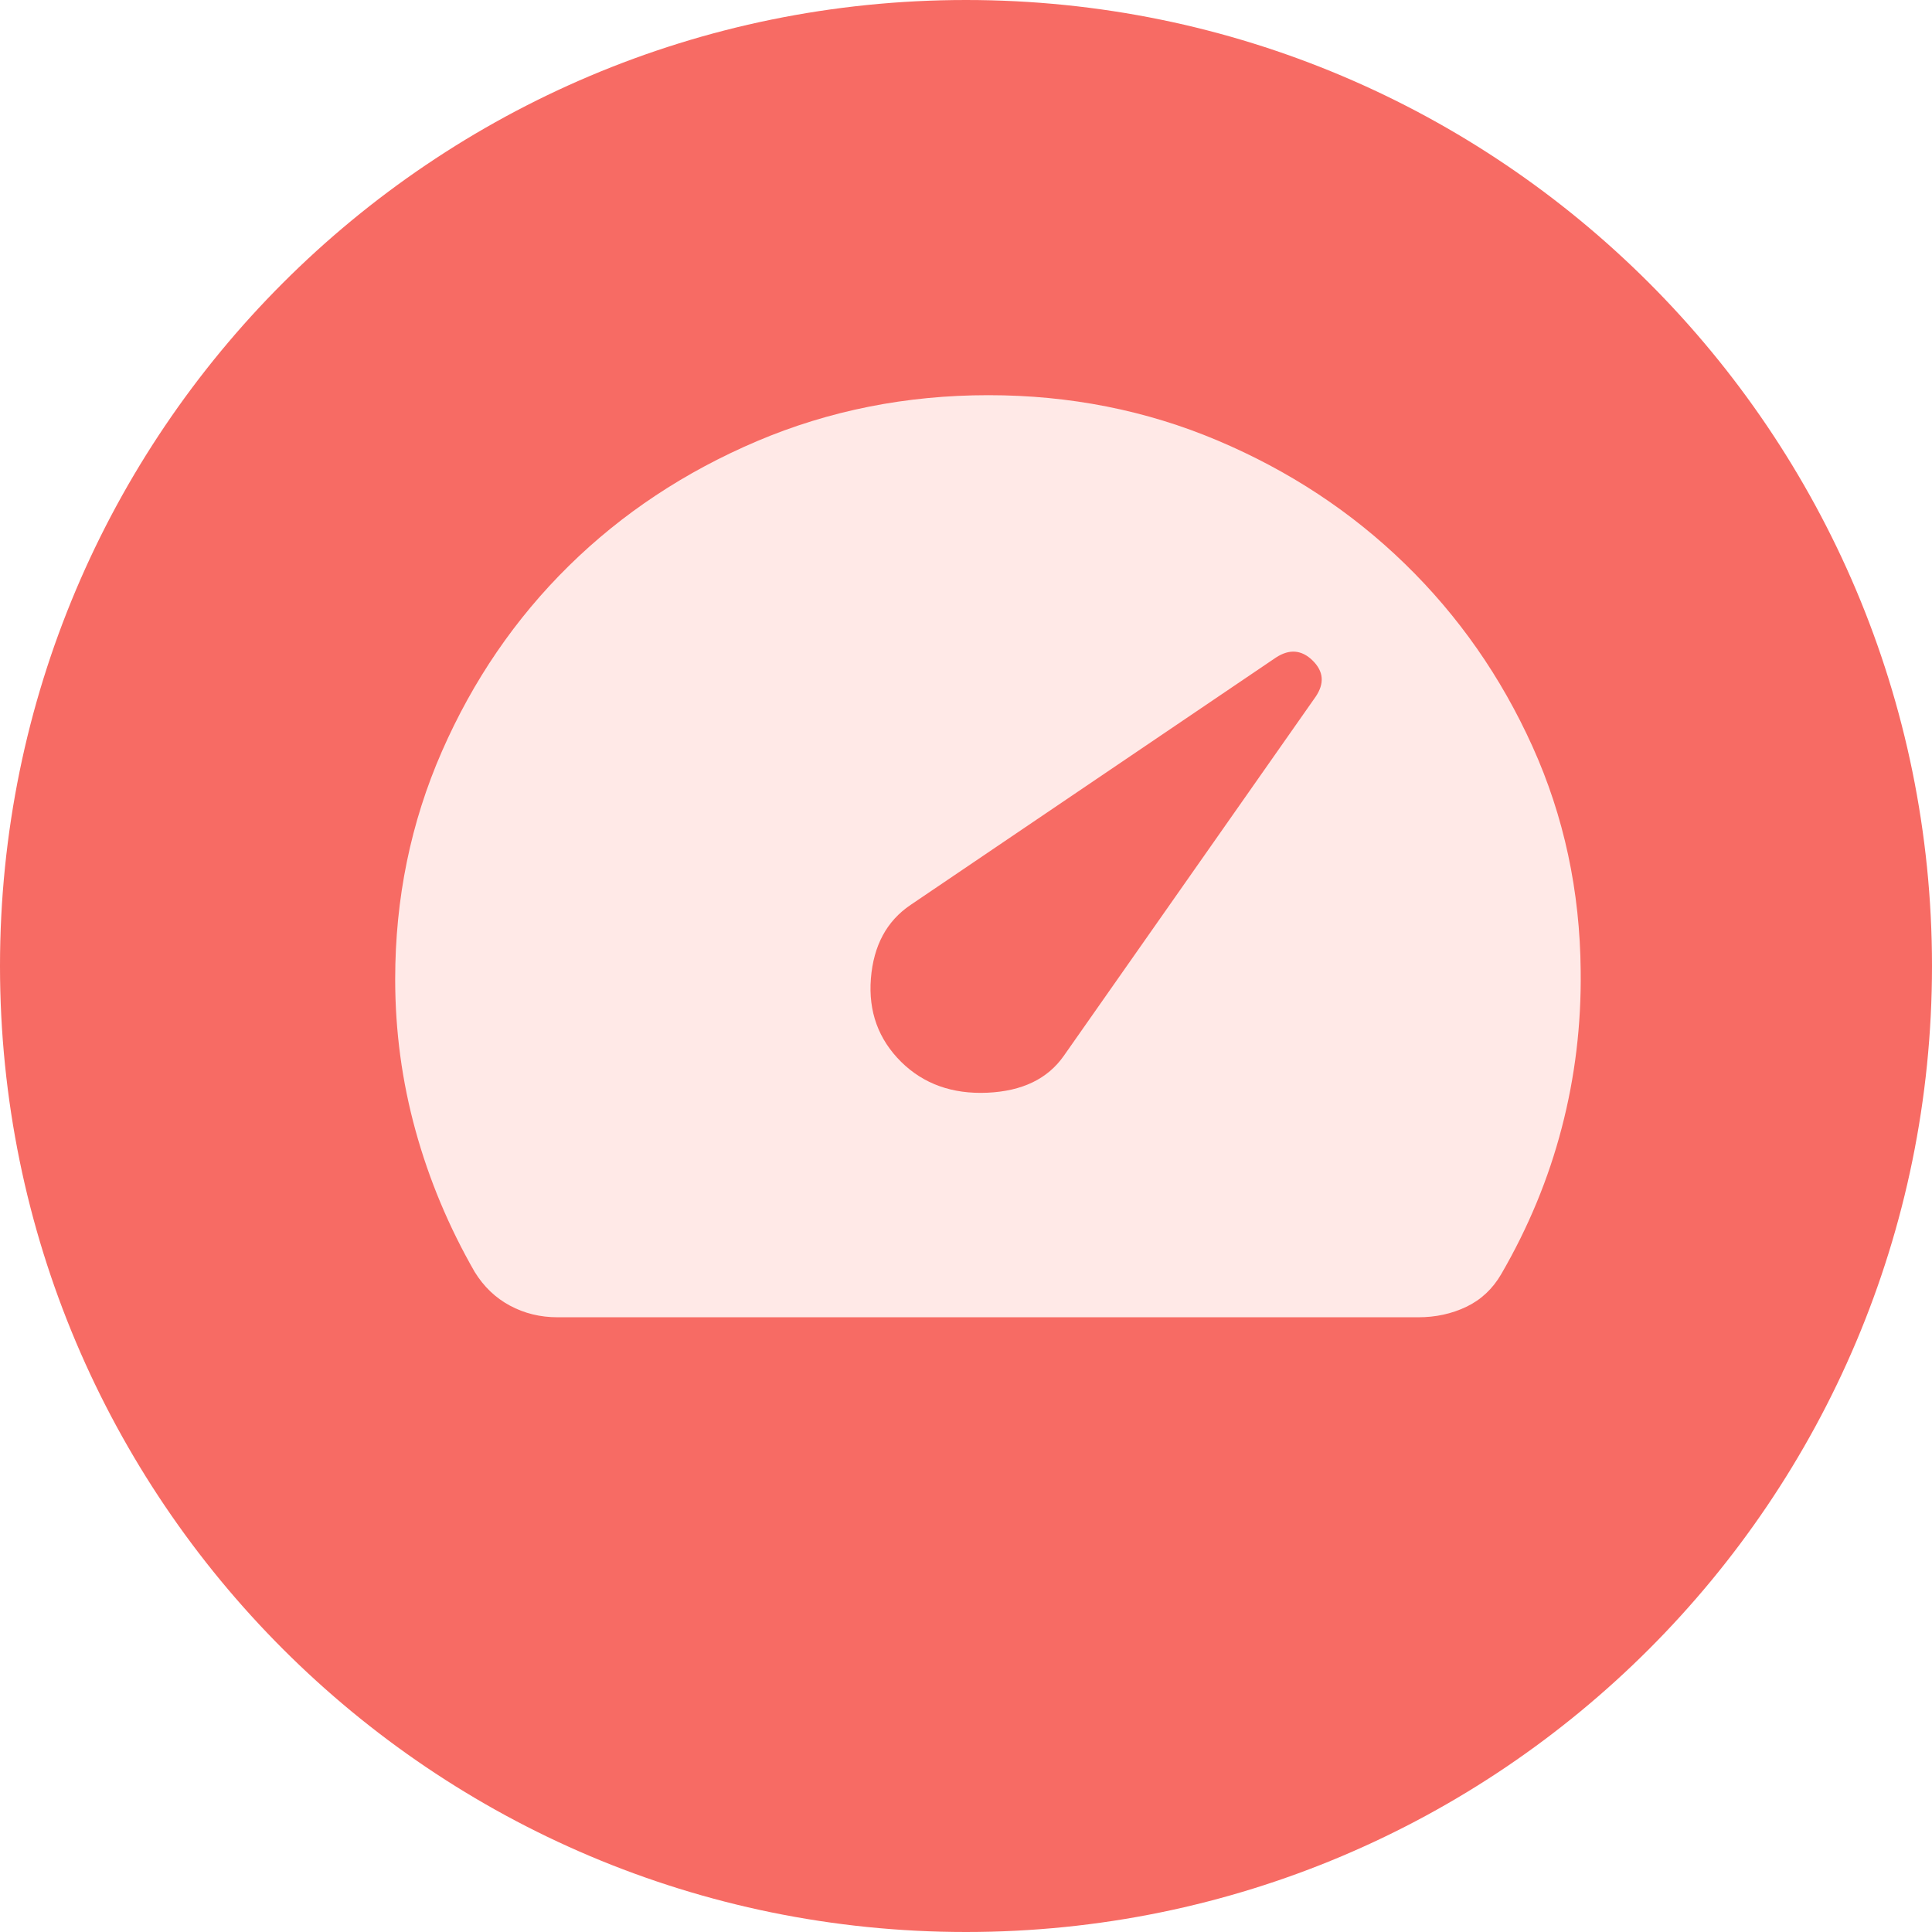
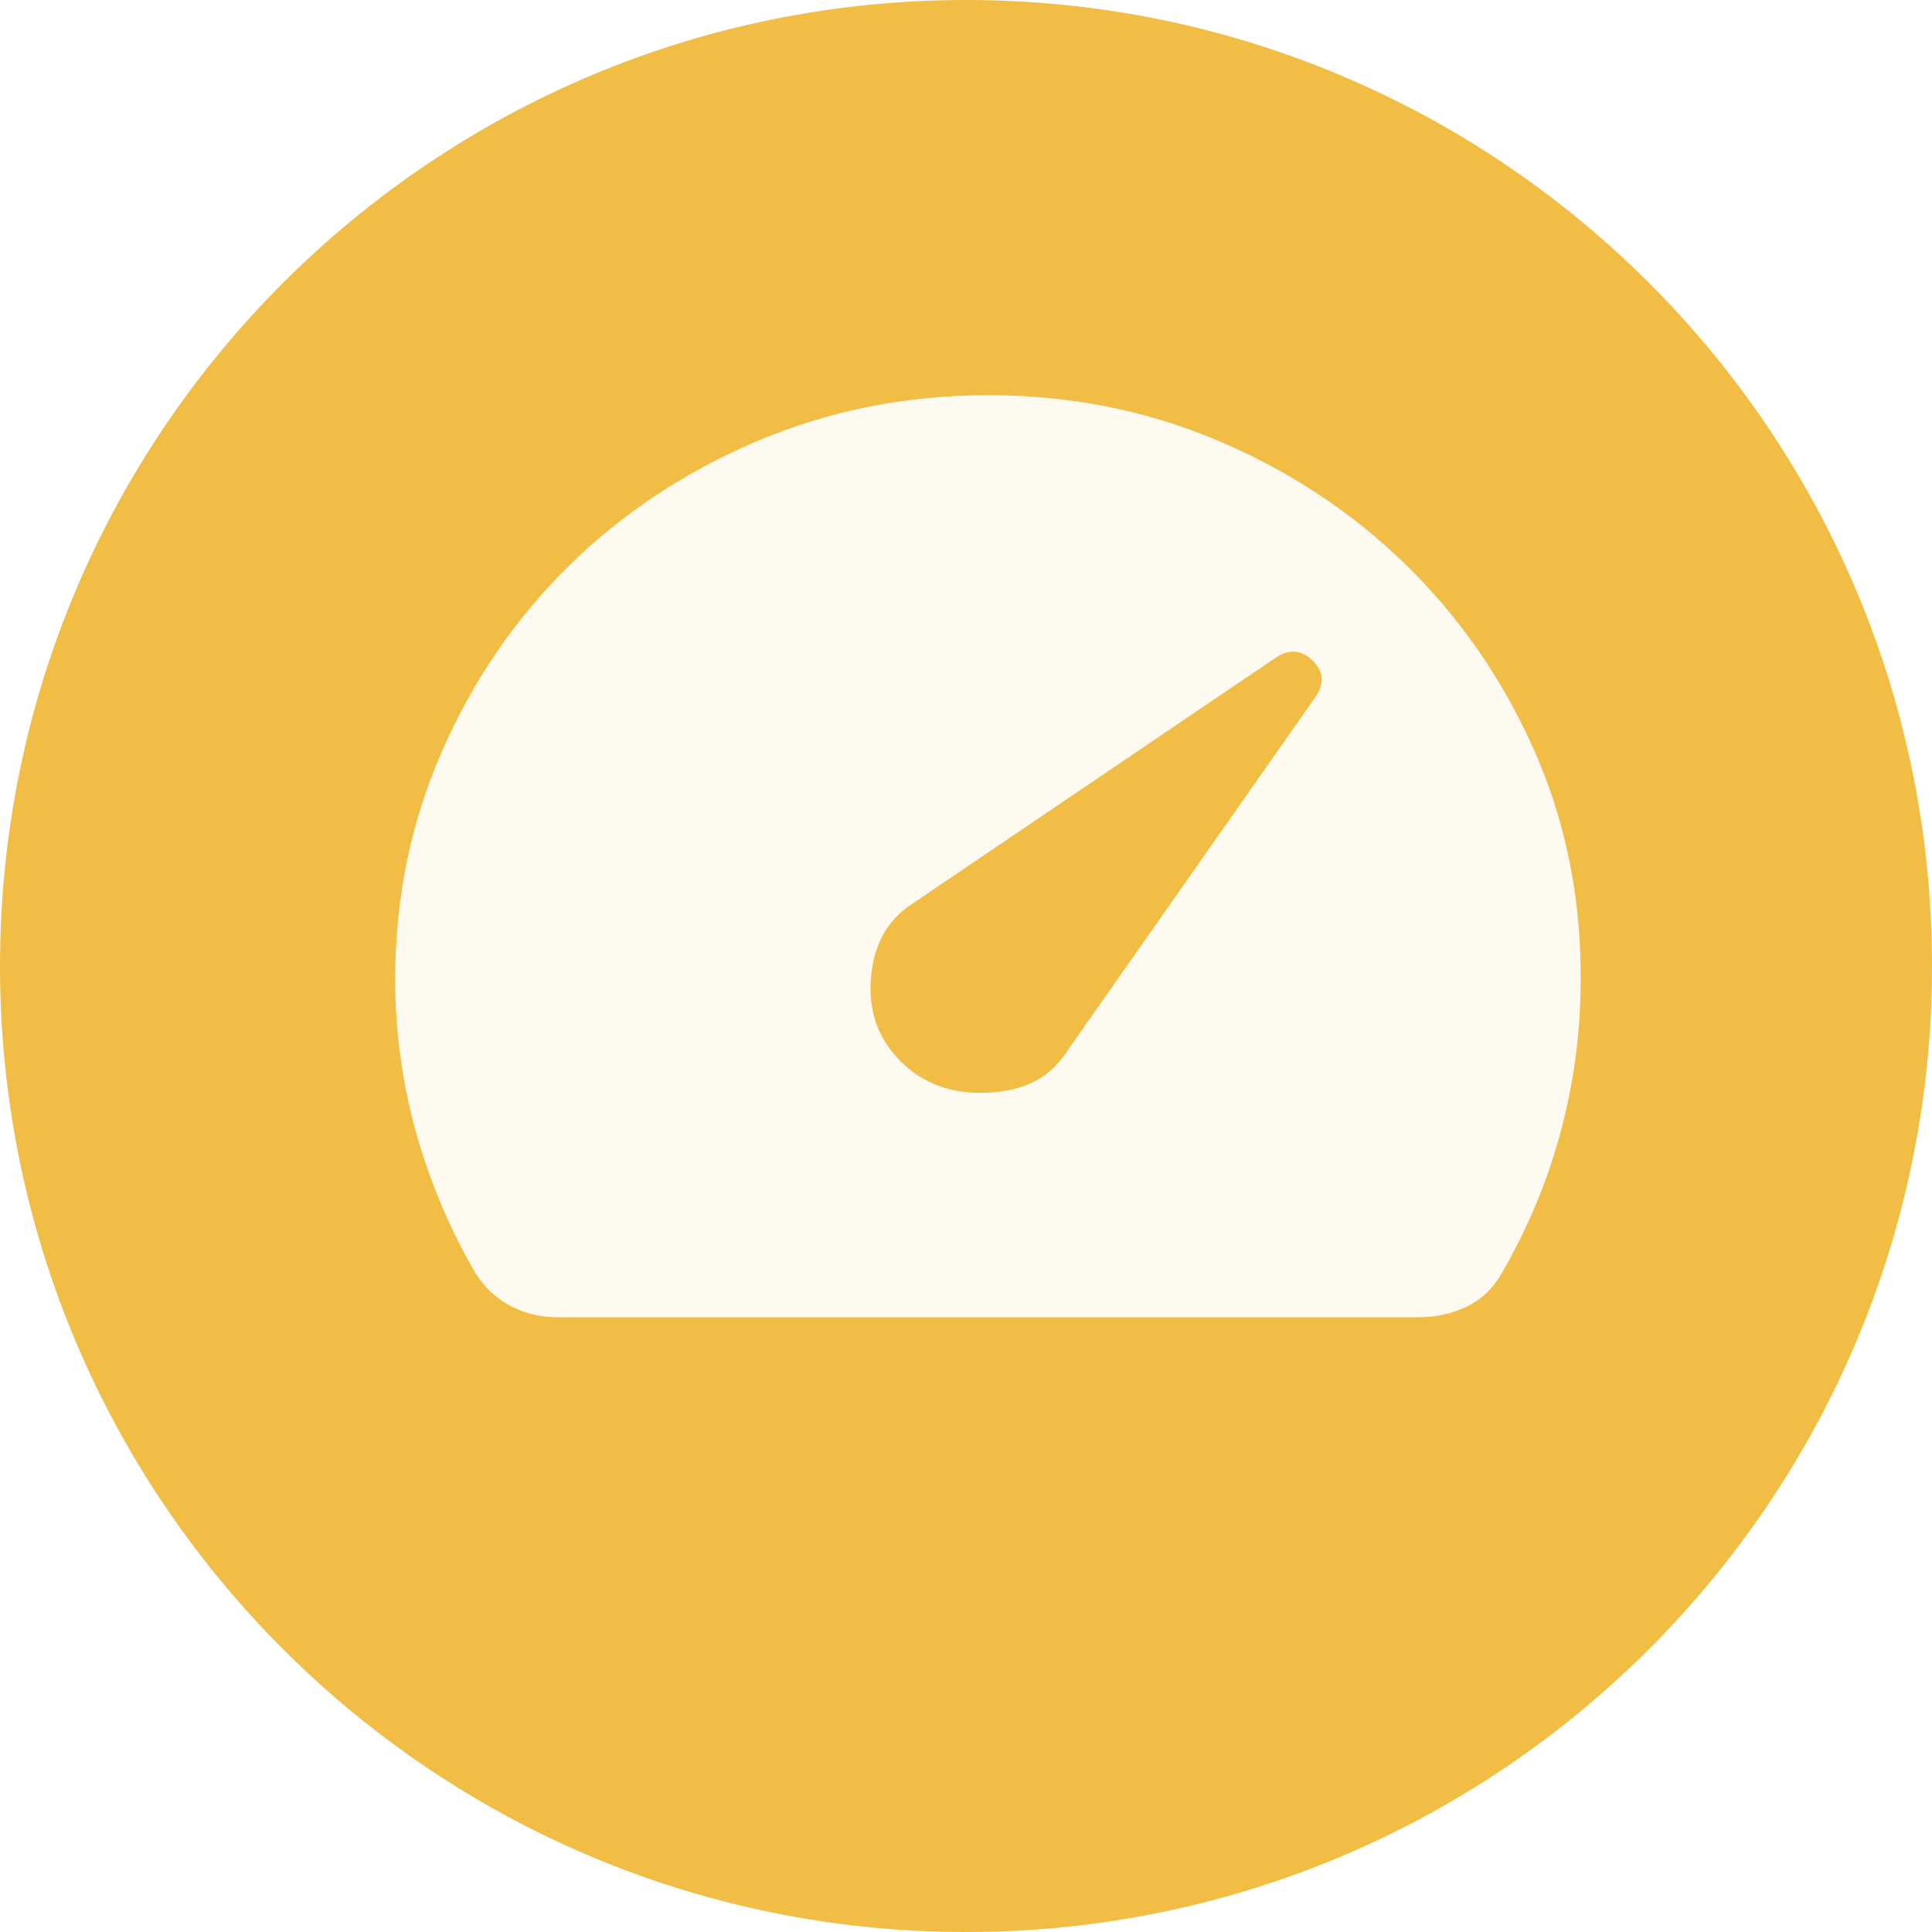
<svg xmlns="http://www.w3.org/2000/svg" width="44" height="44" viewBox="0 0 44 44" fill="none">
-   <g id="Icon Set regular 44">
-     <circle id="Ellipse 82" cx="22" cy="22" r="22" fill="#F76B64" />
-     <path id="Vector" d="M20.525 24.185C21.035 24.687 21.689 24.921 22.485 24.886C23.28 24.851 23.861 24.57 24.228 24.045L29.964 15.866C30.168 15.564 30.145 15.29 29.895 15.044C29.645 14.798 29.366 14.775 29.059 14.975L20.738 20.609C20.195 20.975 19.894 21.534 19.834 22.286C19.775 23.037 20.005 23.67 20.525 24.185ZM12.698 30C12.305 30 11.944 29.912 11.614 29.735C11.284 29.558 11.017 29.302 10.81 28.966C10.222 27.941 9.773 26.869 9.464 25.749C9.155 24.629 9 23.479 9 22.3C9 20.46 9.355 18.731 10.064 17.113C10.773 15.495 11.736 14.087 12.952 12.89C14.168 11.693 15.598 10.746 17.241 10.047C18.885 9.349 20.642 9 22.51 9C24.362 9 26.101 9.344 27.727 10.031C29.353 10.718 30.776 11.654 31.995 12.84C33.215 14.026 34.184 15.413 34.901 17C35.618 18.588 35.984 20.293 35.999 22.115C36.014 23.337 35.87 24.527 35.568 25.684C35.267 26.842 34.807 27.954 34.188 29.02C33.992 29.356 33.727 29.603 33.394 29.762C33.061 29.921 32.697 30 32.301 30H12.698Z" fill="#FFE9E7" />
-   </g>
+   <circle cx="22" cy="22" r="22" fill="#F1BD45" />
+   <path d="M20.525 24.185C21.035 24.687 21.689 24.921 22.485 24.886C23.28 24.851 23.861 24.57 24.228 24.045L29.964 15.866C30.168 15.564 30.145 15.29 29.895 15.044C29.645 14.798 29.366 14.775 29.059 14.975L20.738 20.609C20.195 20.975 19.894 21.534 19.834 22.286C19.775 23.037 20.005 23.67 20.525 24.185ZM12.698 30C12.305 30 11.944 29.912 11.614 29.735C11.284 29.558 11.017 29.302 10.81 28.966C10.222 27.941 9.773 26.869 9.464 25.749C9.155 24.629 9 23.479 9 22.3C9 20.46 9.355 18.731 10.064 17.113C10.773 15.495 11.736 14.087 12.952 12.89C14.168 11.693 15.598 10.746 17.241 10.047C18.885 9.349 20.642 9 22.51 9C24.362 9 26.101 9.344 27.727 10.031C29.353 10.718 30.776 11.654 31.995 12.84C33.215 14.026 34.184 15.413 34.901 17C35.618 18.588 35.984 20.293 35.999 22.115C36.014 23.337 35.87 24.527 35.568 25.684C35.267 26.842 34.807 27.954 34.188 29.02C33.992 29.356 33.727 29.603 33.394 29.762C33.061 29.921 32.697 30 32.301 30H12.698Z" fill="#FFFAF0" />
</svg>
